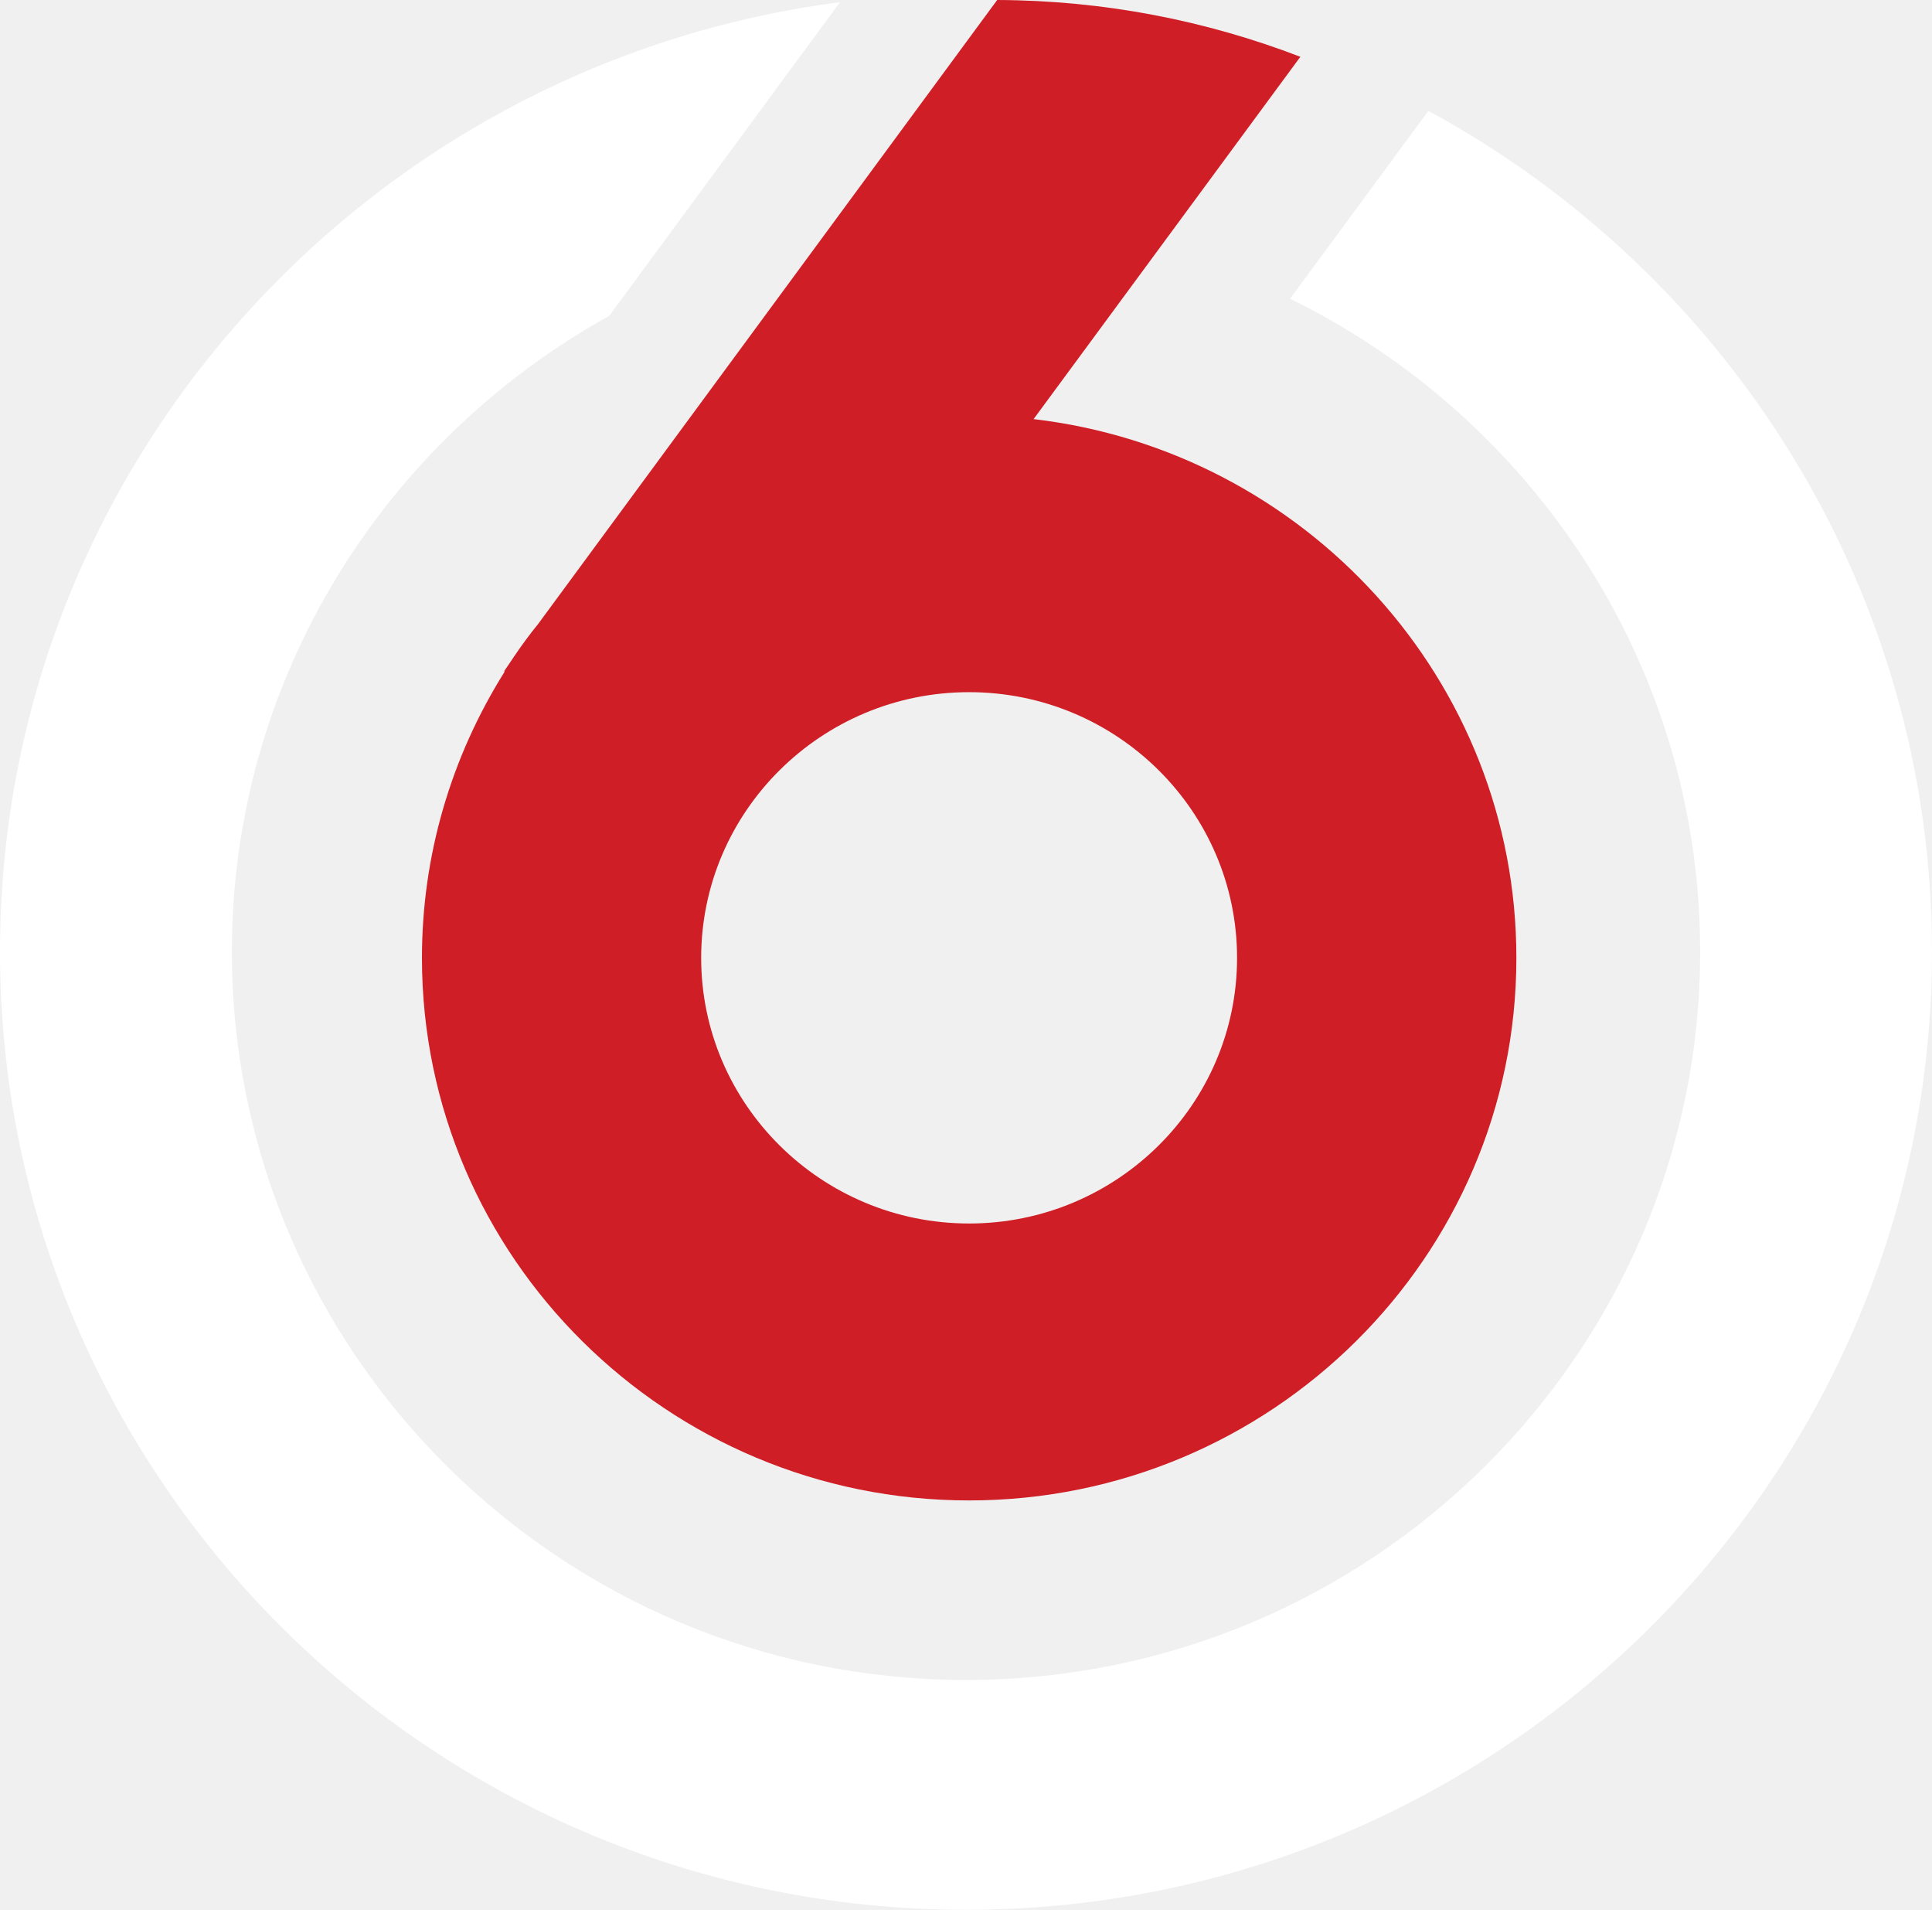
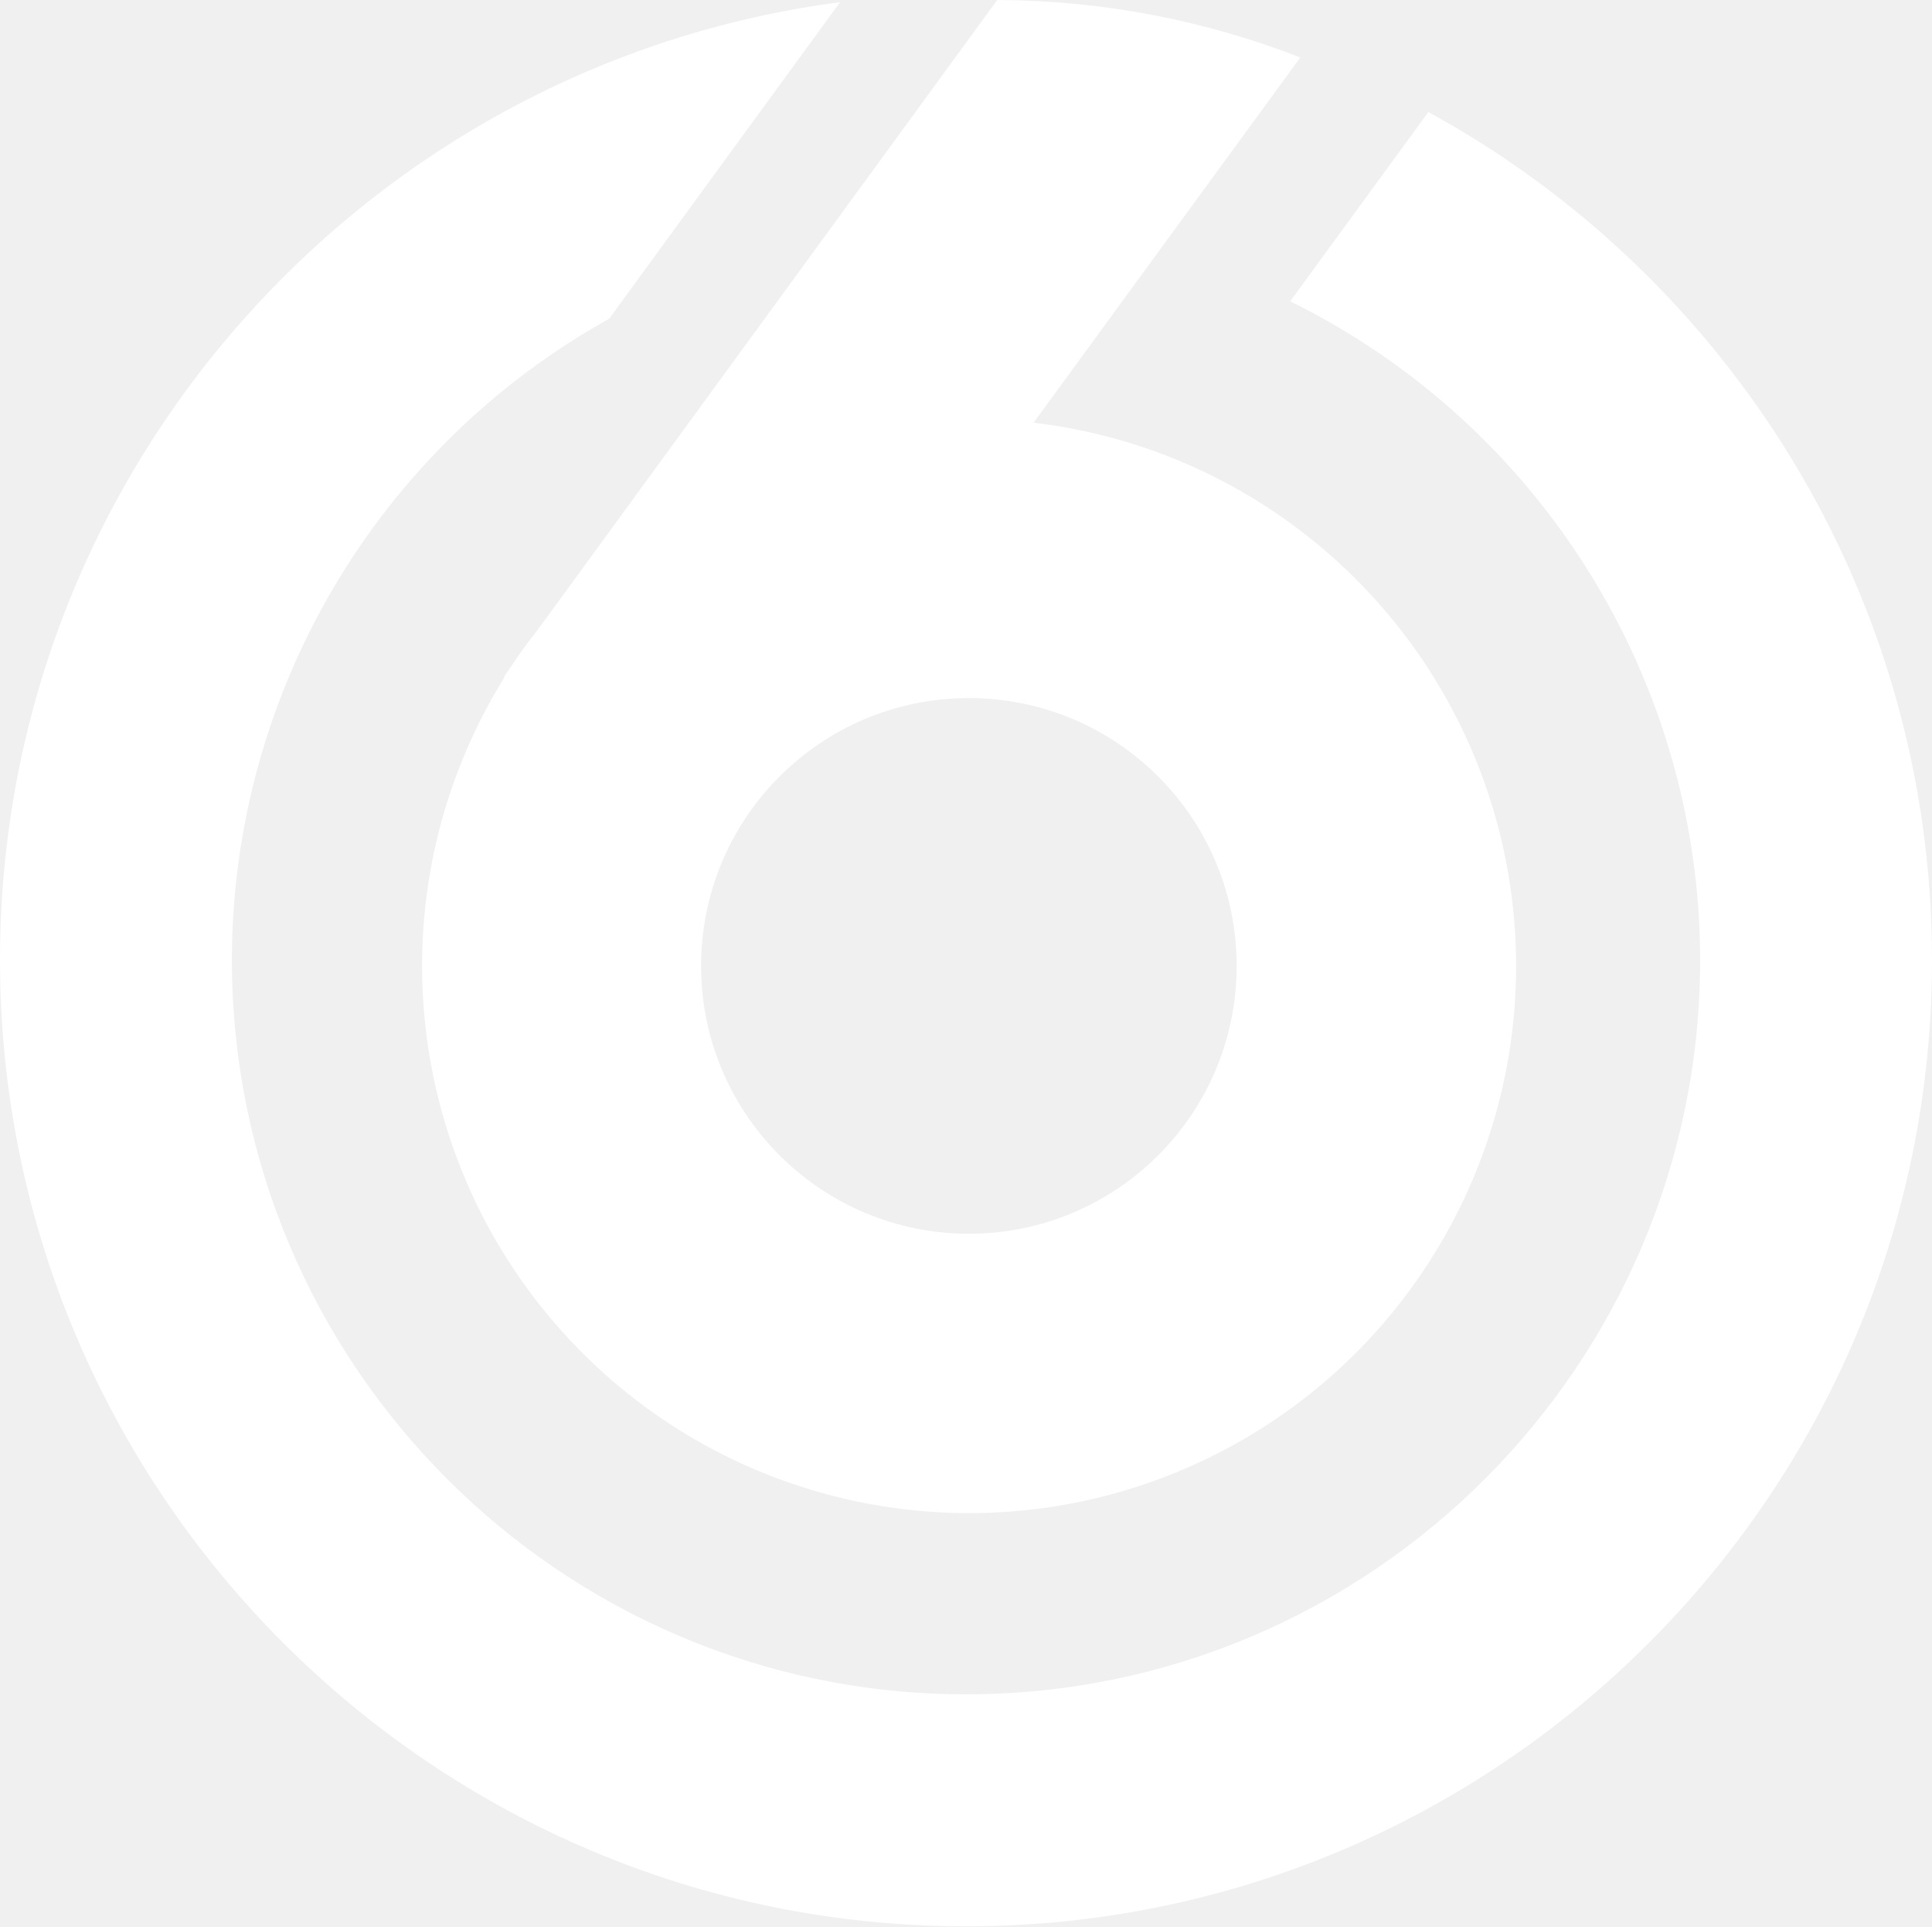
- <svg xmlns="http://www.w3.org/2000/svg" height="592.97" width="600" version="1.1" viewBox="0 0 158.75 156.89">
-   <g transform="translate(22.679 -46.198)">
-     <path d="m94.688 55.305c24.642 13.371 41.382 39.322 41.382 69.075 0 43.4-35.61 78.71-79.37 78.71-43.77 0-79.379-35.31-79.379-78.71 0-39.907 30.129-72.958 69.024-78.004l-18.967 25.773c-18.479 10.231-31.004 29.801-31.004 52.231-0 32.99 27.059 59.83 60.326 59.83 33.26 0 60.32-26.84 60.32-59.83 0-23.5-13.76-43.868-33.695-53.642l11.363-15.433" fill="#fff" />
-     <path d="m56.948 103.06c12.146 0 22.021 9.79 22.021 21.83 0 12.03-9.875 21.82-22.021 21.82-12.13 0-22.013-9.79-22.013-21.82 0-12.04 9.883-21.83 22.013-21.83zm-37.399-2.91-0.783 1.16v0.1c-4.418 7.05-6.774 15.13-6.774 23.48 0 24.58 20.176 44.57 44.956 44.57 24.796 0 44.972-19.99 44.972-44.57 0-22.81-17.362-41.65-39.67-44.262l21.92-29.764c-7.735-2.976-16.13-4.635-24.912-4.666l-37.724 51.266c-0.682 0.837-1.365 1.767-1.985 2.686" fill="#cf1e26" />
+ <svg xmlns="http://www.w3.org/2000/svg" id="Lager_1" data-name="Lager 1" viewBox="0 0 396.82 395.57">
+   <defs>
+     <style>.cls-1{fill:#fff;}</style>
+   </defs>
+   <g id="Lager_2" data-name="Lager 2">
+     <g id="Layer_1" data-name="Layer 1">
+       <path class="cls-1" d="M293.38 23C355 56.71 396.82 122.13 396.82 197.15c0 109.42-89 198.42-198.41 198.42S0 306.53 0 197.11C0 96.49 75.32 13.17 172.54.45l-47.42 65a150.85 150.85 0 0 0-77.49 131.66c0 83.16 67.63 150.82 150.78 150.82S349.2 280.27 349.2 197.11A151 151 0 0 0 265 61.87z" />
+       <path class="cls-1" d="M105.55 136l-2 2.93v.25A112.35 112.35 0 1 0 212.29 86.8l54.79-75A173.37 173.37 0 0 0 204.82 0l-94.31 129.24c-1.69 2.12-3.41 4.46-4.96 6.76zm93.45 7.35a55 55 0 1 1-55 55 55 55 0 0 1 55-55z" />
+     </g>
  </g>
</svg>
